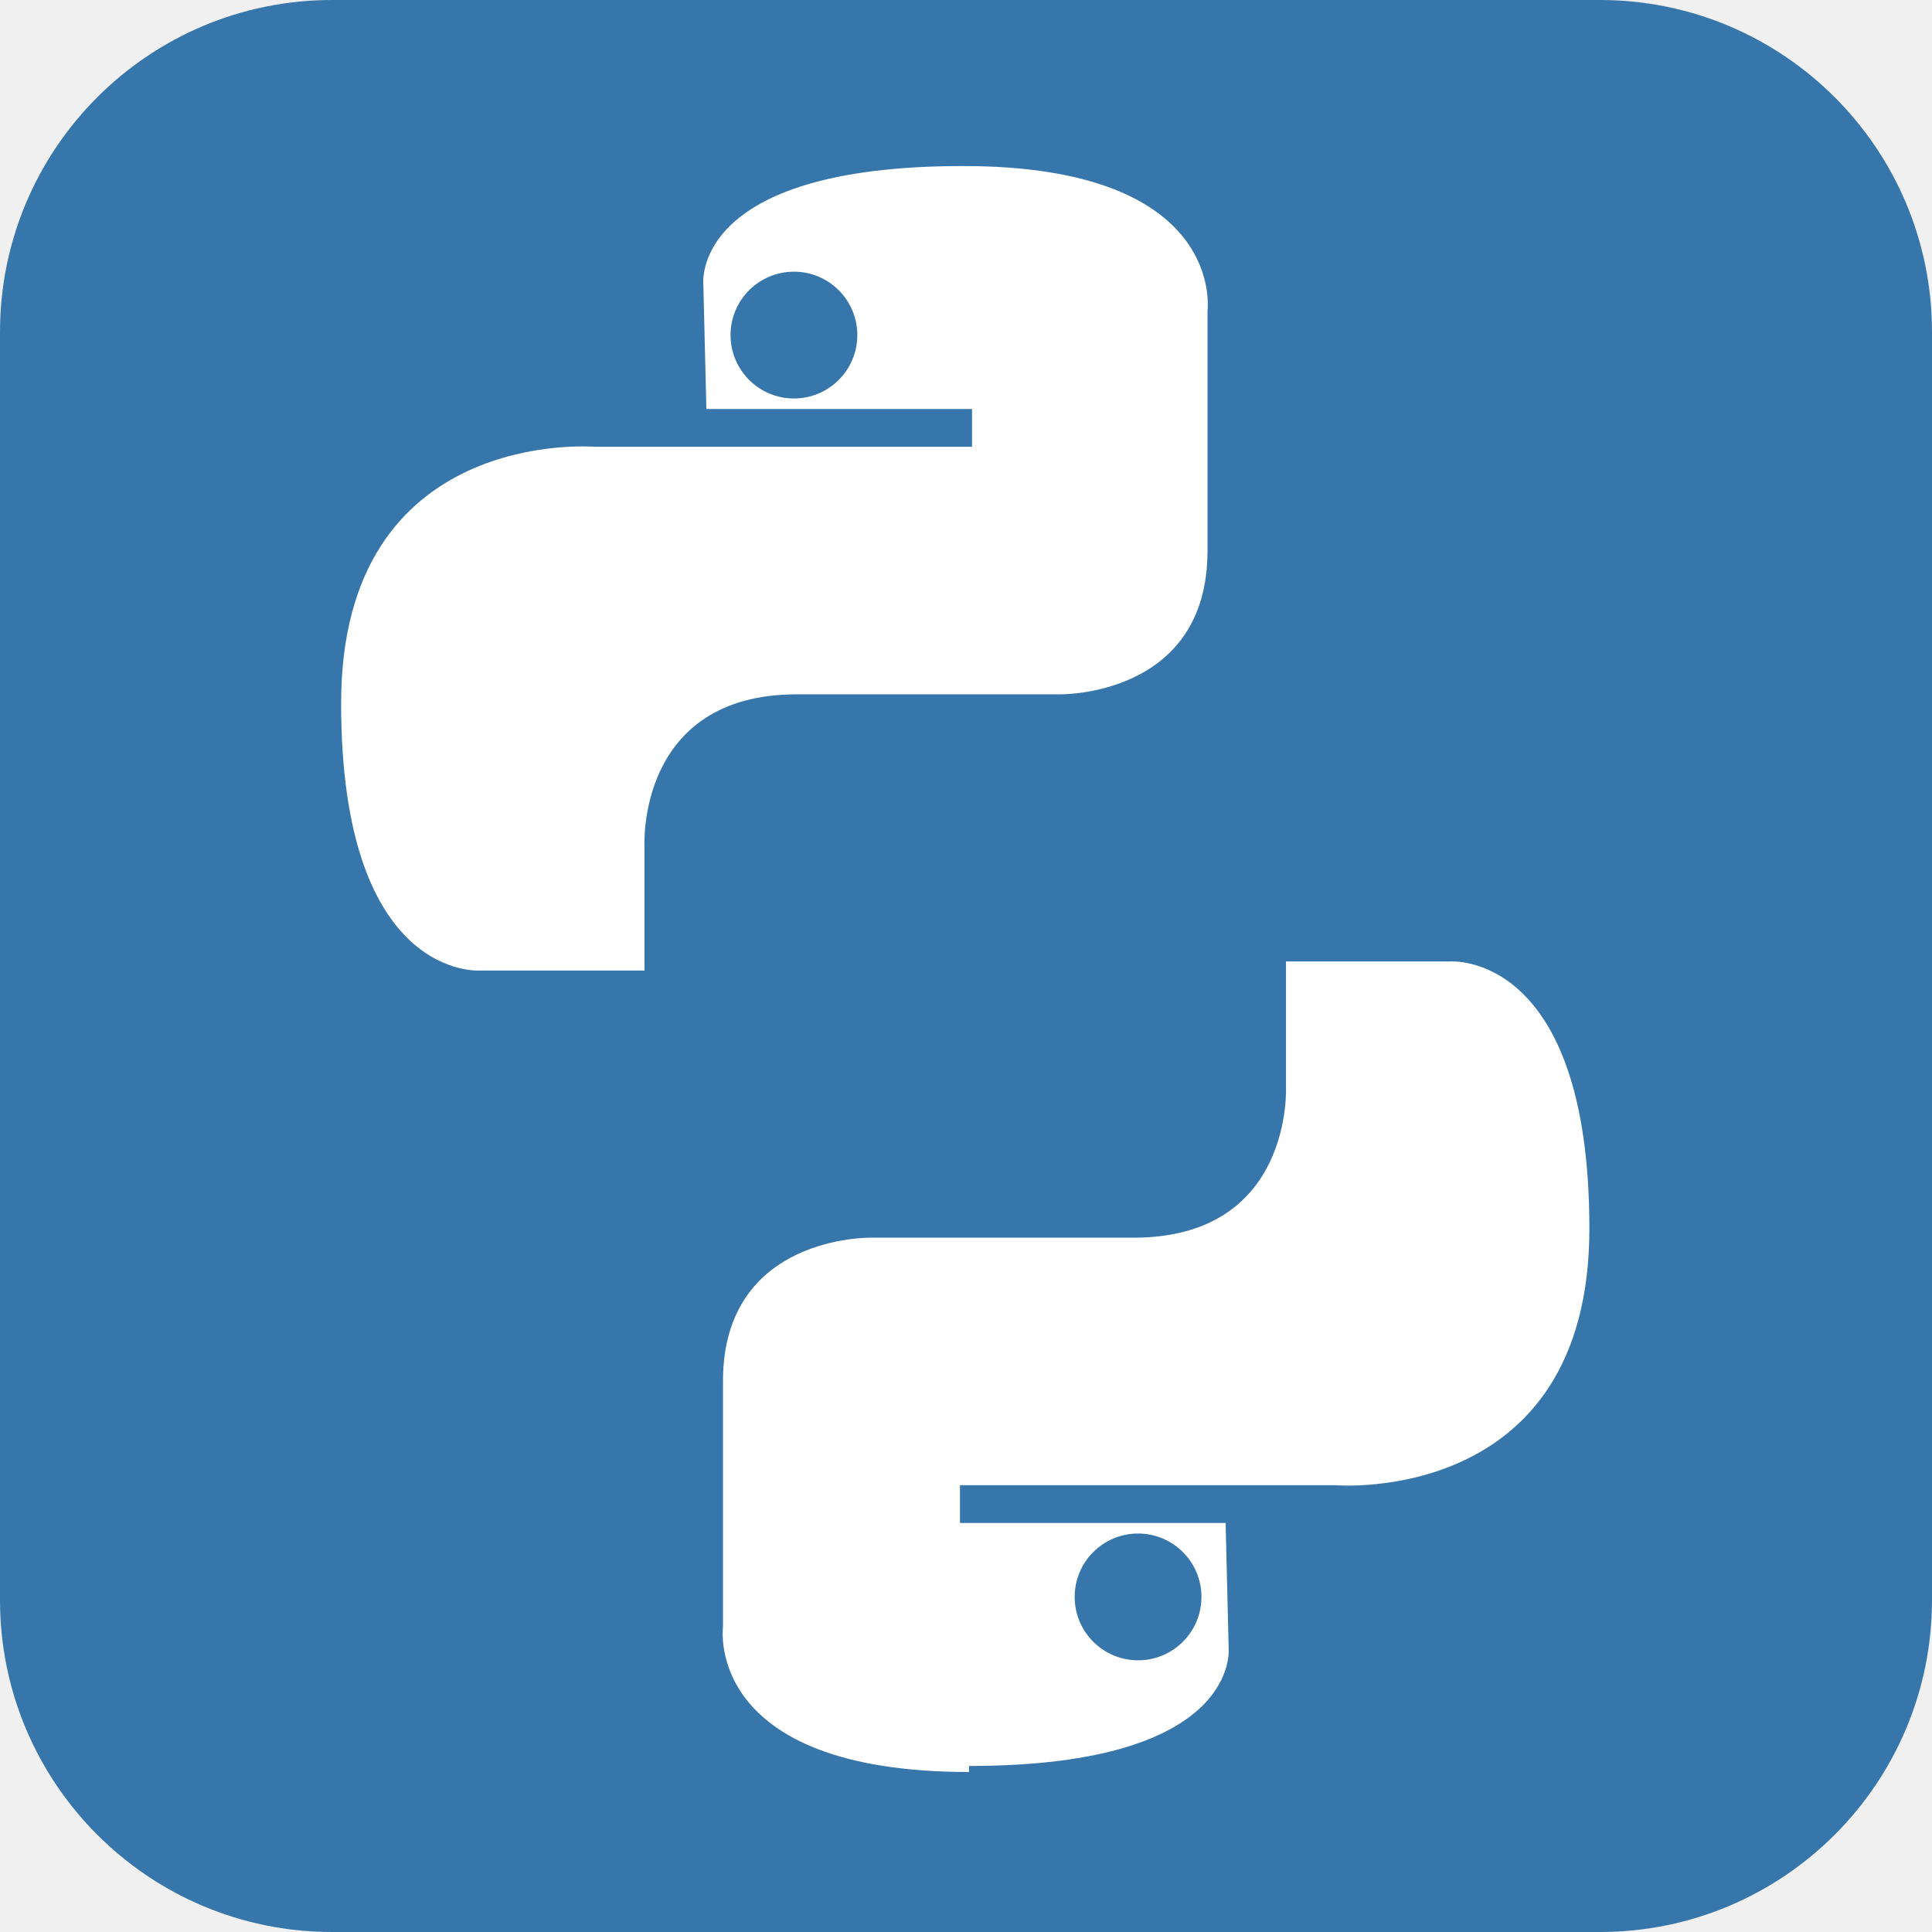
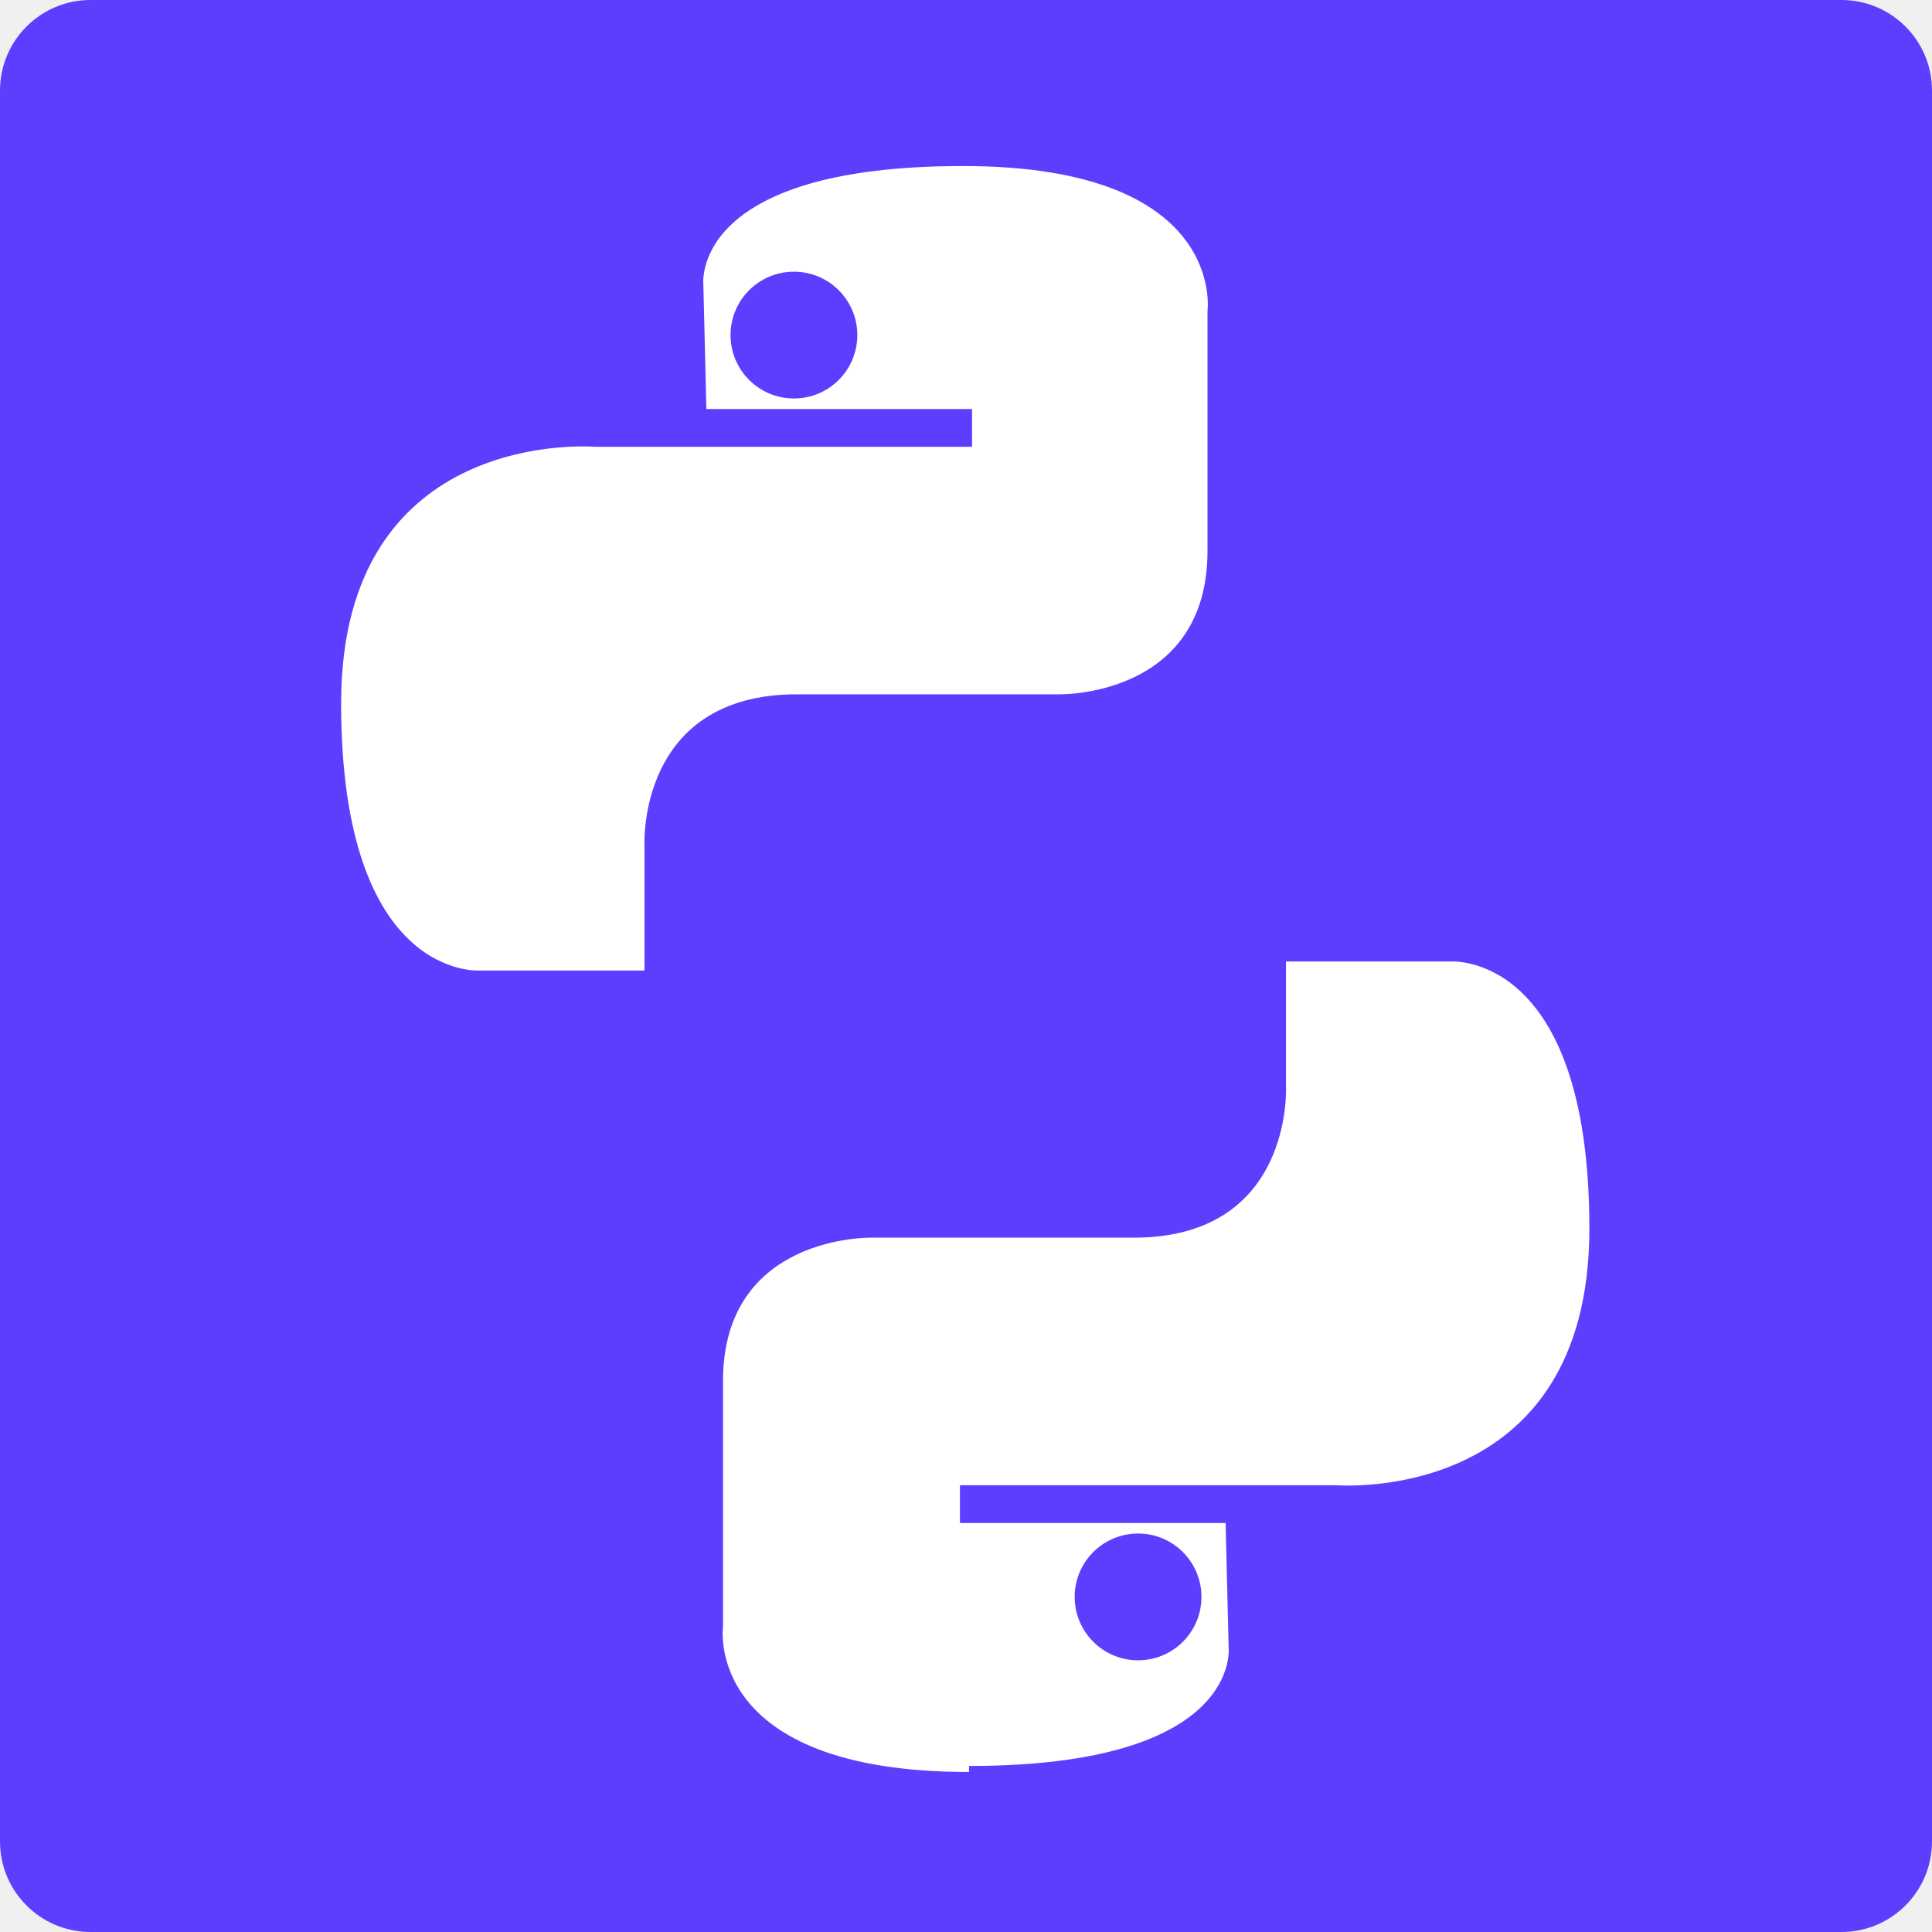
<svg xmlns="http://www.w3.org/2000/svg" viewBox="0 0 128 128">
-   <rect width="128" height="128" rx="22" fill="#3776AB" />
+   <rect width="128" height="128" rx="6" fill="#5E3DFF" />
  <path fill="#fff" d="M63.8 11c-18.2 0-17.2 7.9-17.2 7.9l.2 8.2h17.6v2.5H39.4S22.6 28.2 22.6 46.6c0 18.4 9.2 17.7 9.2 17.7h10.9V56s-.5-10 10.1-10h17.4s9.8.2 9.8-9.5V20.6s1.3-9.6-16.2-9.6z" />
  <path fill="#fff" d="M64.2 117c18.2 0 17.2-7.9 17.2-7.9l-.2-8.2H63.6V98.4h24.9s16.8 1.4 16.8-17c0-18.4-9.2-17.7-9.2-17.7H85.2v8.3s.5 10-10.1 10H57.7s-9.8-.2-9.8 9.5v16.3s-1.3 9.6 16.3 9.6z" />
-   <circle cx="52.6" cy="22.2" r="4.2" fill="#3776AB" />
-   <circle cx="75.4" cy="105.8" r="4.2" fill="#3776AB" />
+   <circle cx="52.6" cy="22.2" r="4.2" fill="#5E3DFF" />
+   <circle cx="75.4" cy="105.8" r="4.2" fill="#5E3DFF" />
</svg>
